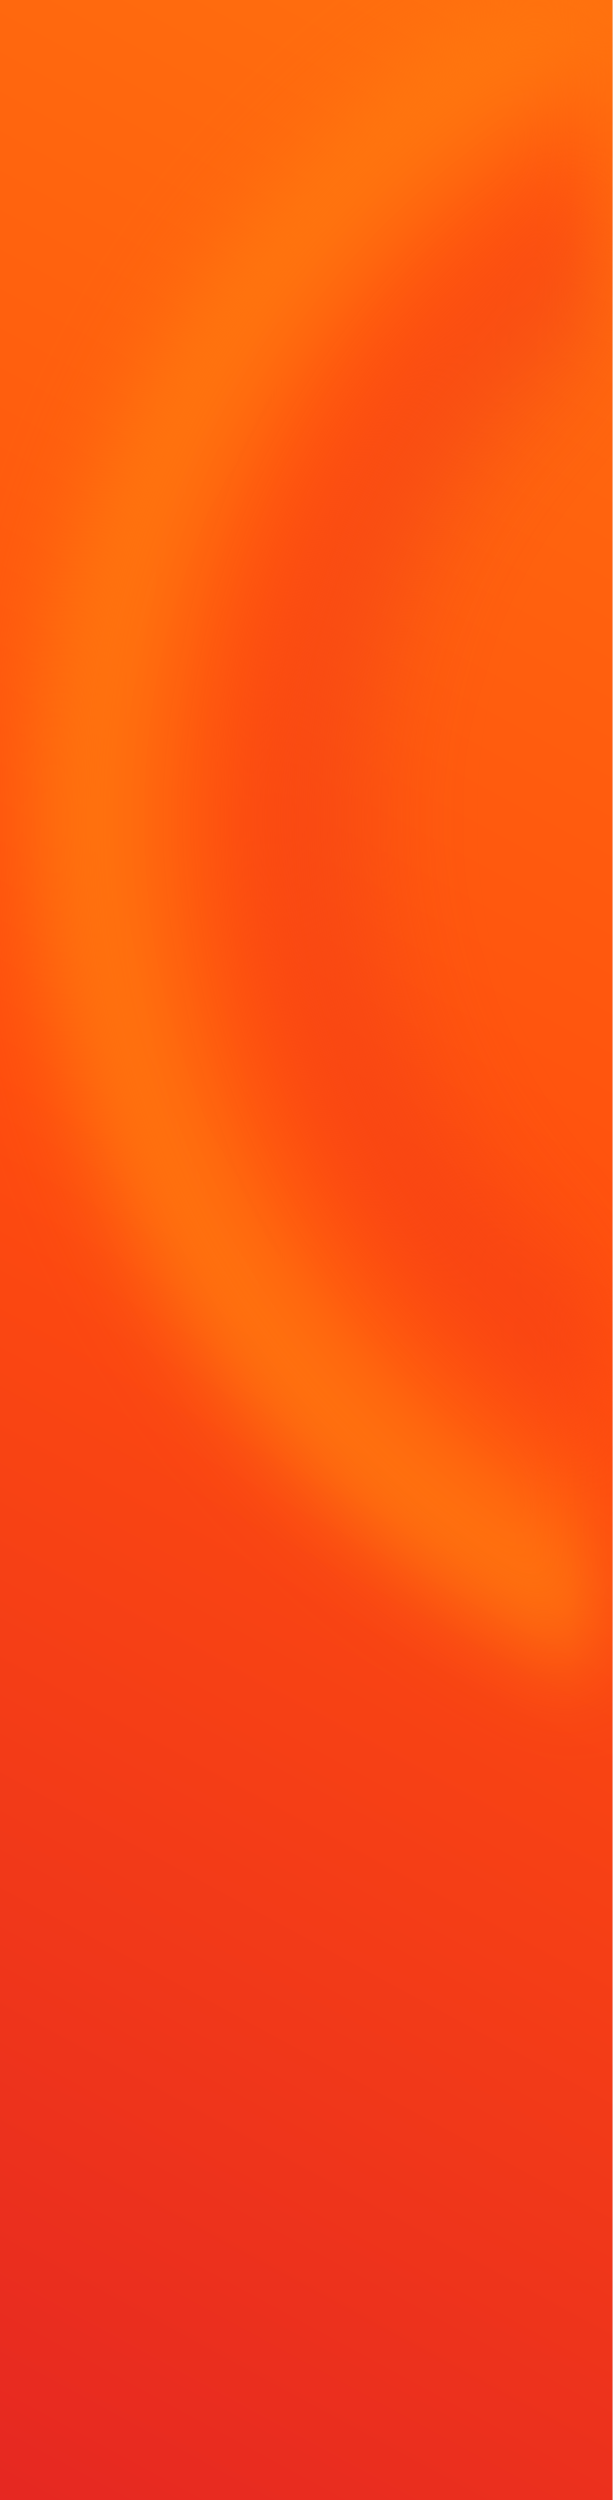
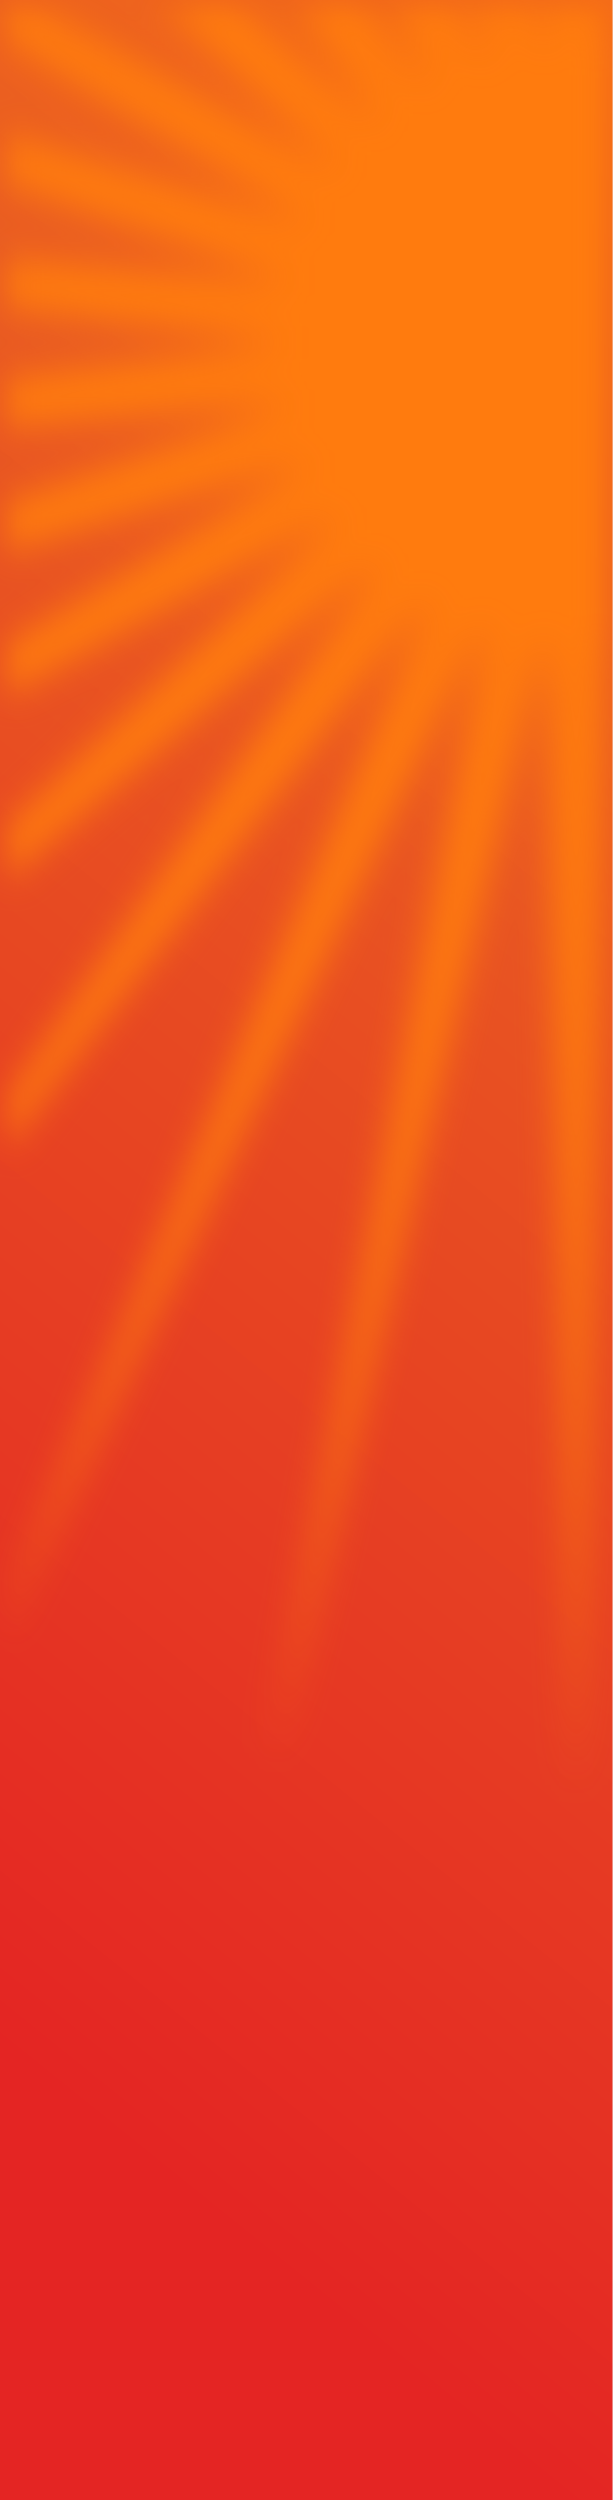
<svg xmlns="http://www.w3.org/2000/svg" width="135" height="551" viewBox="0 0 135 551" fill="none">
-   <g clip-path="url(#clip0_820_609)">
-     <g clip-path="url(#clip1_820_609)">
-       <rect width="709" height="213" transform="translate(-26 629) rotate(-90)" fill="url(#paint0_linear_820_609)" />
-       <g filter="url(#filter0_f_820_609)">
-         <path d="M420.5 180.5C420.5 67.005 328.494 -25 215 -25C101.505 -25 9.5 67.005 9.5 180.5C9.5 293.995 101.505 386 215 386C328.495 386 420.5 293.995 420.5 180.5Z" fill="url(#paint1_radial_820_609)" />
+   <g clip-path="url(#clip0_158_1707)">
+     <g clip-path="url(#clip1_158_1707)">
+       <rect width="709" height="213" transform="translate(-26 629) rotate(-90)" fill="url(#paint0_linear_158_1707)" />
+       <g filter="url(#filter0_f_158_1707)">
+         <path d="M127 -245L133.732 11.751L193.948 -237.996L146.901 14.537L257.969 -217.291L159.2 19.988L316.267 -183.79L170.092 27.864L366.293 -138.956L179.101 37.823L405.86 -84.75L185.832 49.428L433.24 -23.54L189.993 62.173L447.236 41.999L191.4 75.5L447.236 109.001L189.993 88.827L433.24 174.54L185.832 101.572L405.86 235.75L179.101 113.177L366.293 289.956L170.092 123.136L316.267 334.79L159.2 131.012L257.969 368.291L146.901 136.463L193.948 388.996L133.732 139.249L127 396L120.268 139.249L60.053 388.996L107.099 136.463L-3.969 368.291L94.8 131.012L-62.267 334.79L83.908 123.136L-112.293 289.956L74.899 113.177L-151.86 235.75L68.168 101.572L-179.24 174.54L64.007 88.827L-193.236 109.001L62.6 75.5L-193.236 41.999L64.007 62.173L-179.24 -23.54L68.168 49.428L-151.86 -84.75L74.899 37.823L-112.293 -138.956L83.908 27.864L-62.267 -183.79L94.8 19.988L-3.969 -217.291L107.099 14.537L60.053 -237.996L120.268 11.751L127 -245Z" fill="url(#paint1_radial_158_1707)" />
      </g>
    </g>
  </g>
  <defs>
-     <filter id="filter0_f_820_609" x="-10.5" y="-45" width="451" height="451" filterUnits="userSpaceOnUse" color-interpolation-filters="sRGB">
+     <filter id="filter0_f_158_1707" x="-201.236" y="-253" width="656.473" height="657" filterUnits="userSpaceOnUse" color-interpolation-filters="sRGB">
      <feFlood flood-opacity="0" result="BackgroundImageFix" />
      <feBlend mode="normal" in="SourceGraphic" in2="BackgroundImageFix" result="shape" />
-       <feGaussianBlur stdDeviation="10" result="effect1_foregroundBlur_820_609" />
+       <feGaussianBlur stdDeviation="4" result="effect1_foregroundBlur_158_1707" />
    </filter>
-     <linearGradient id="paint0_linear_820_609" x1="50" y1="36.034" x2="622.294" y2="346.056" gradientUnits="userSpaceOnUse">
-       <stop stop-color="#E42523" />
-       <stop offset="0.46" stop-color="#FF4D0E" />
+     <linearGradient id="paint0_linear_158_1707" x1="92.5" y1="47.5" x2="599.917" y2="456.362" gradientUnits="userSpaceOnUse">
+       <stop offset="0.081" stop-color="#E42523" />
+       <stop offset="0.549" stop-color="#E95C22" />
      <stop offset="1" stop-color="#FF7B0E" />
    </linearGradient>
-     <radialGradient id="paint1_radial_820_609" cx="0" cy="0" r="1" gradientUnits="userSpaceOnUse" gradientTransform="translate(215 180.5) rotate(-90) scale(205.5)">
-       <stop offset="0.62" stop-color="#E42523" stop-opacity="0" />
-       <stop offset="0.8" stop-color="#FF4D0E" />
-       <stop offset="0.951" stop-color="#FF7B0E" />
+     <radialGradient id="paint1_radial_158_1707" cx="0" cy="0" r="1" gradientUnits="userSpaceOnUse" gradientTransform="translate(127 75.5) scale(322 320.5)">
+       <stop offset="1" stop-color="#FF7B0E" />
    </radialGradient>
-     <clipPath id="clip0_820_609">
-       <rect width="551" height="135" fill="white" transform="translate(0 551) rotate(-90)" />
+     <clipPath id="clip0_158_1707">
+       <rect width="551" height="135" fill="white" transform="translate(2.4085e-05 551) rotate(-90)" />
    </clipPath>
-     <clipPath id="clip1_820_609">
+     <clipPath id="clip1_158_1707">
      <rect width="709" height="213" fill="white" transform="translate(-26 629) rotate(-90)" />
    </clipPath>
  </defs>
</svg>
